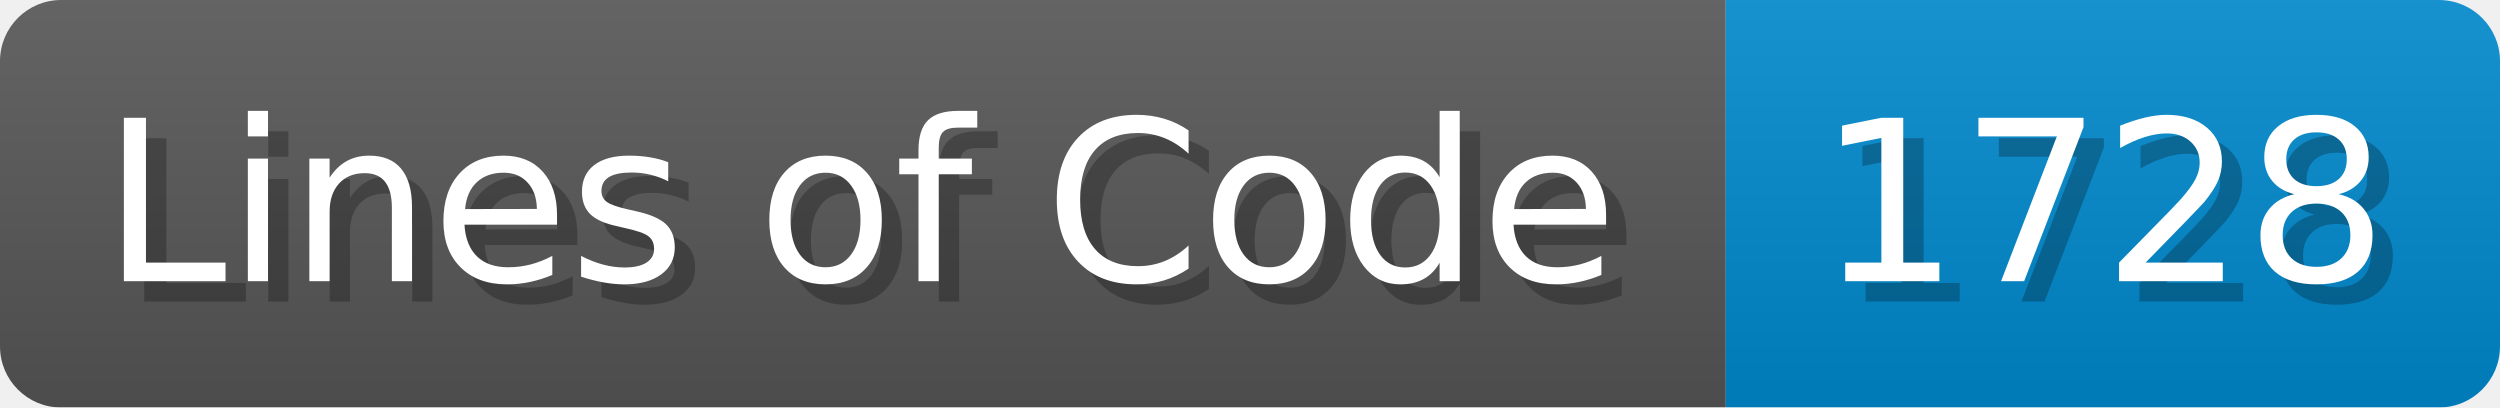
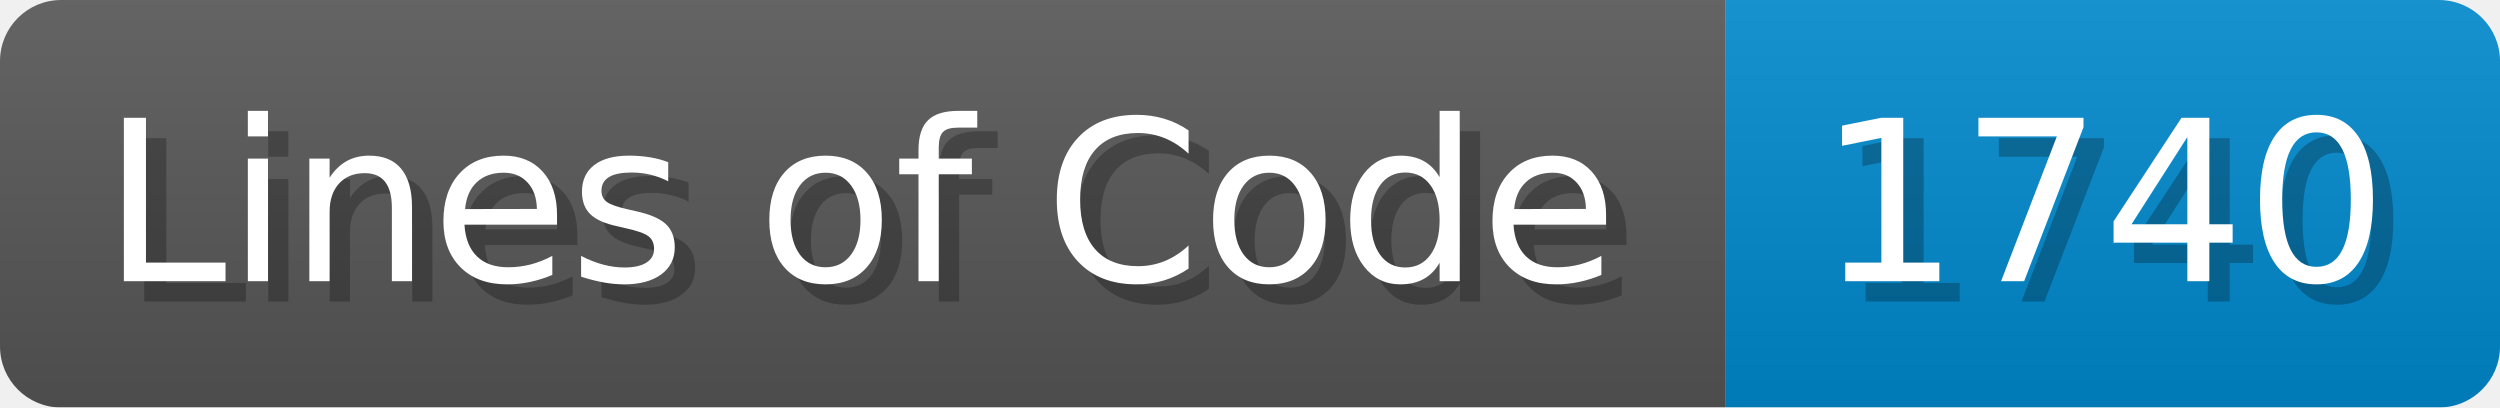
- <svg xmlns="http://www.w3.org/2000/svg" width="122.7" height="20" viewBox="0 0 1227 200" role="img" aria-label="Lines of Code: 1728">
+ <svg xmlns="http://www.w3.org/2000/svg" width="122.7" height="20" viewBox="0 0 1227 200" role="img" aria-label="Lines of Code: 1740">
  <linearGradient id="a" x2="0" y2="100%">
    <stop offset="0" stop-opacity=".1" stop-color="#EEE" />
    <stop offset="1" stop-opacity=".1" />
  </linearGradient>
  <mask id="m">
    <rect width="1227" height="200" rx="30" fill="#FFF" />
  </mask>
  <g mask="url(#m)">
    <rect width="847" height="200" fill="#555" />
    <rect width="380" height="200" fill="#08C" x="847" />
    <rect width="1227" height="200" fill="url(#a)" />
  </g>
  <g aria-hidden="true" fill="#fff" text-anchor="start" font-family="Verdana,DejaVu Sans,sans-serif" font-size="110">
    <text x="60" y="148" textLength="747" fill="#000" opacity="0.25">Lines of Code</text>
    <text x="50" y="138" textLength="747">Lines of Code</text>
-     <text x="902" y="148" textLength="280" fill="#000" opacity="0.25">1728</text>
-     <text x="892" y="138" textLength="280">1728</text>
+     <text x="902" y="148" textLength="280" fill="#000" opacity="0.25">1740</text>
+     <text x="892" y="138" textLength="280">1740</text>
  </g>
</svg>
